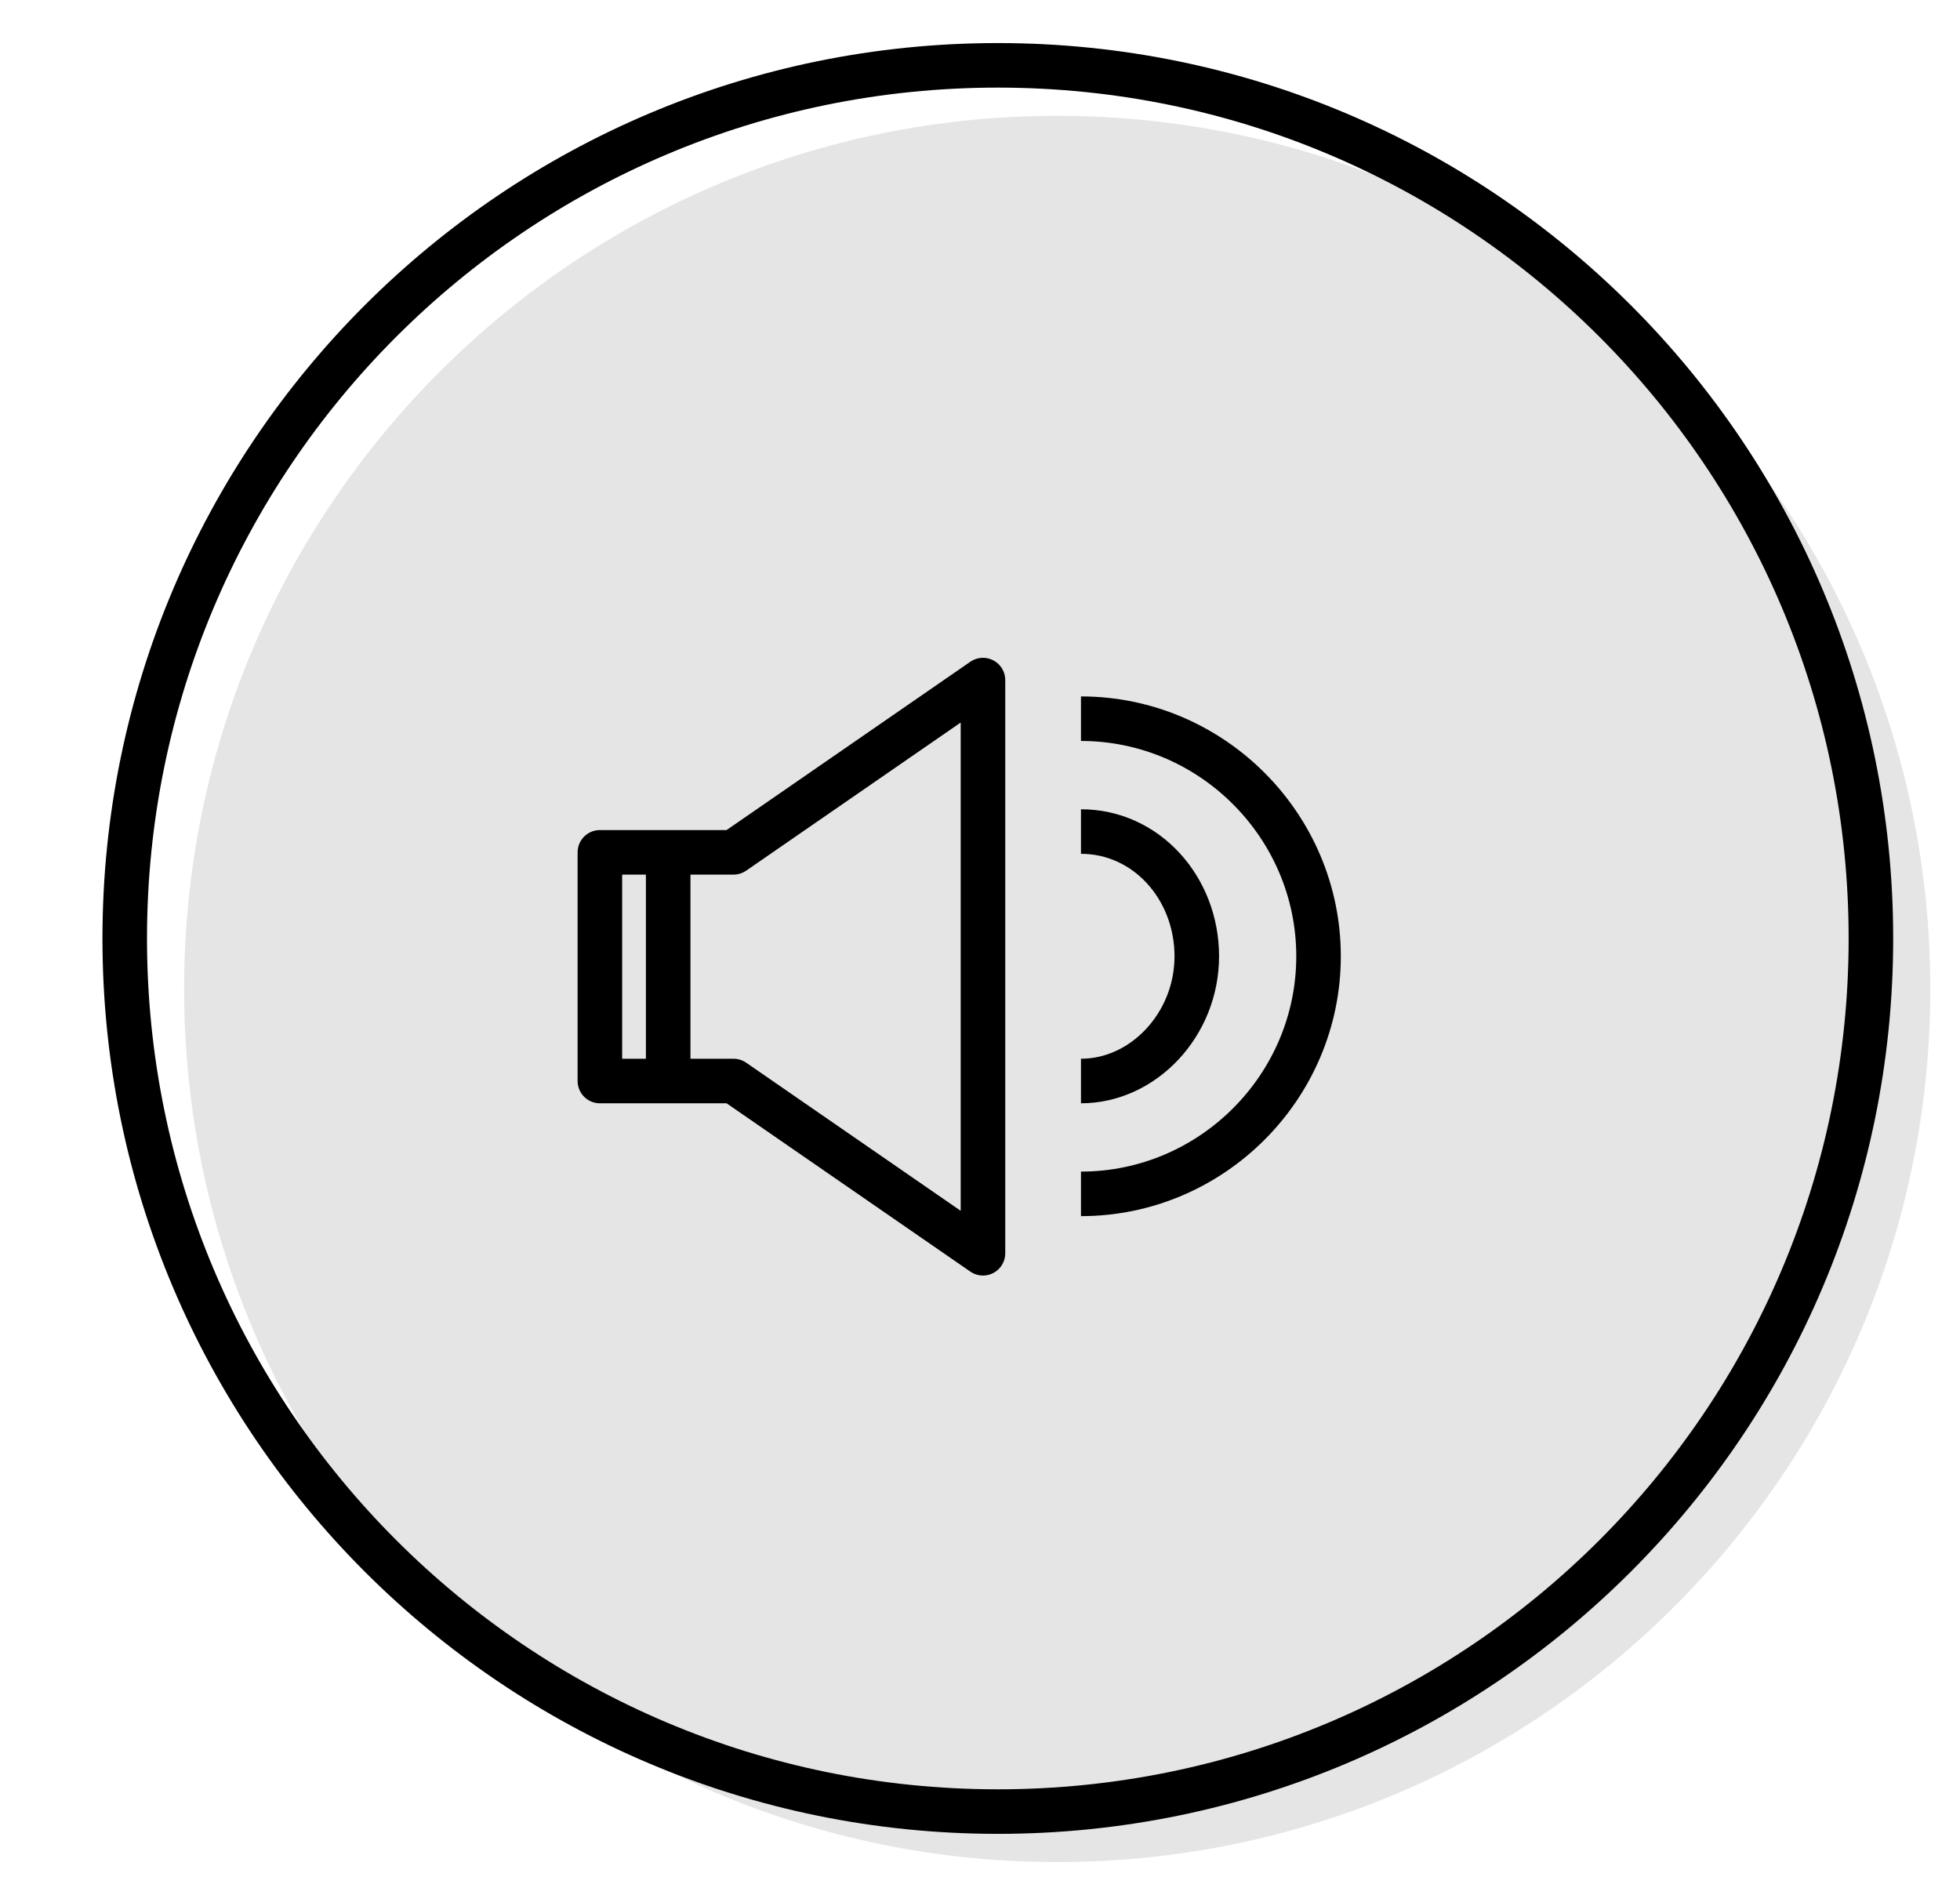
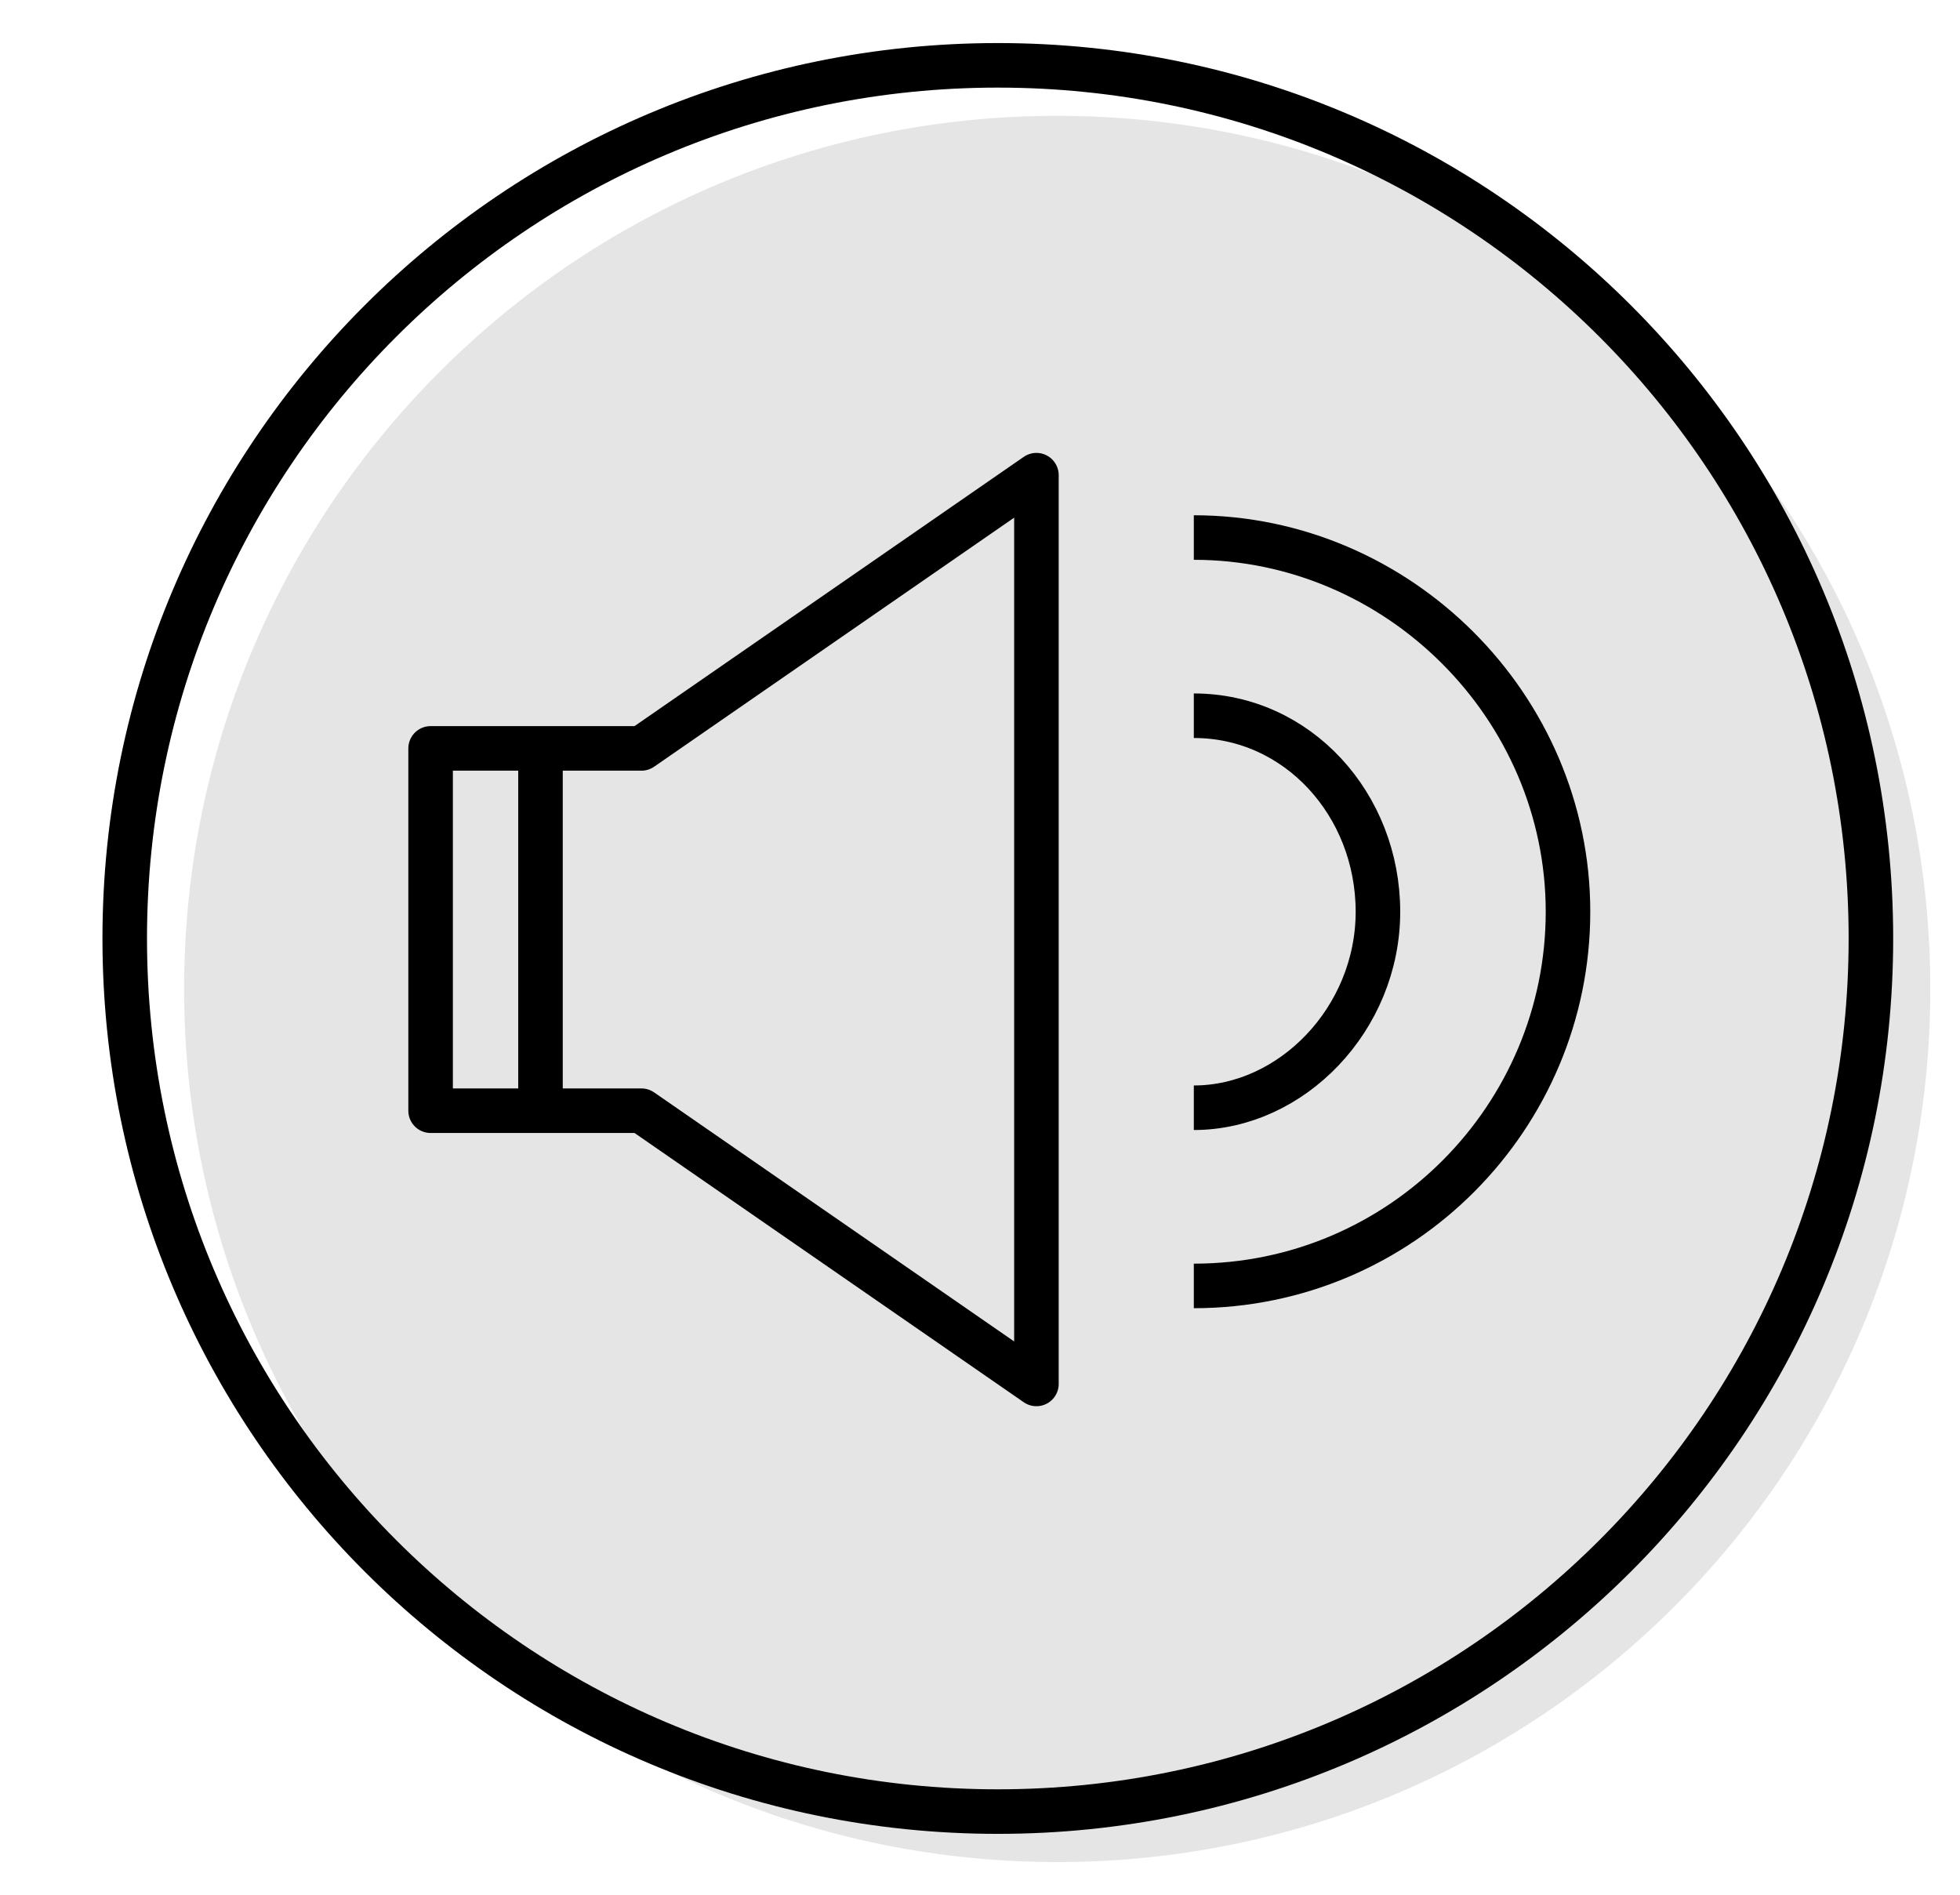
<svg xmlns="http://www.w3.org/2000/svg" version="1.1" id="Capa_1" x="0px" y="0px" viewBox="0 0 66 63.8" style="enable-background:new 0 0 66 63.8;" xml:space="preserve">
  <style type="text/css">
	.st0{fill:#E5E5E5;}
	.st1{fill:none;stroke:#000000;stroke-width:1.5;stroke-linejoin:round;}
	.st2{fill:none;stroke:#000000;stroke-width:1.5;}
</style>
  <circle class="st0" cx="35.6" cy="33.3" r="29.4" />
-   <path class="st1" d="M33.1,22.9l-8.4,5.8h-4.5v7.7h4.5l8.4,5.8V22.9z" />
-   <path class="st1" d="M36.4,40.2c4.4,0,8-3.6,8-8s-3.6-8-8-8" />
-   <path class="st1" d="M36.4,36.4c2.1,0,3.9-1.9,3.9-4.2c0-2.3-1.7-4.2-3.9-4.2" />
-   <path class="st2" d="M22.5,28.6v7.7" />
+   <g>
+     <g>
+       <path class="st1" d="M34.9,16l-13.3,9.2h-7.1v12.2h7.1l13.3,9.2V16z" />
+       <path class="st1" d="M40.2,43.3c7,0,12.6-5.7,12.6-12.6s-5.7-12.6-12.6-12.6" />
+       <path class="st1" d="M40.2,37.3c3.3,0,6.2-3,6.2-6.6s-2.7-6.6-6.2-6.6" />
+     </g>
+     <path class="st2" d="M18.2,25v12.2" />
+   </g>
  <circle class="st2" cx="33.6" cy="31.6" r="29.4" />
</svg>
